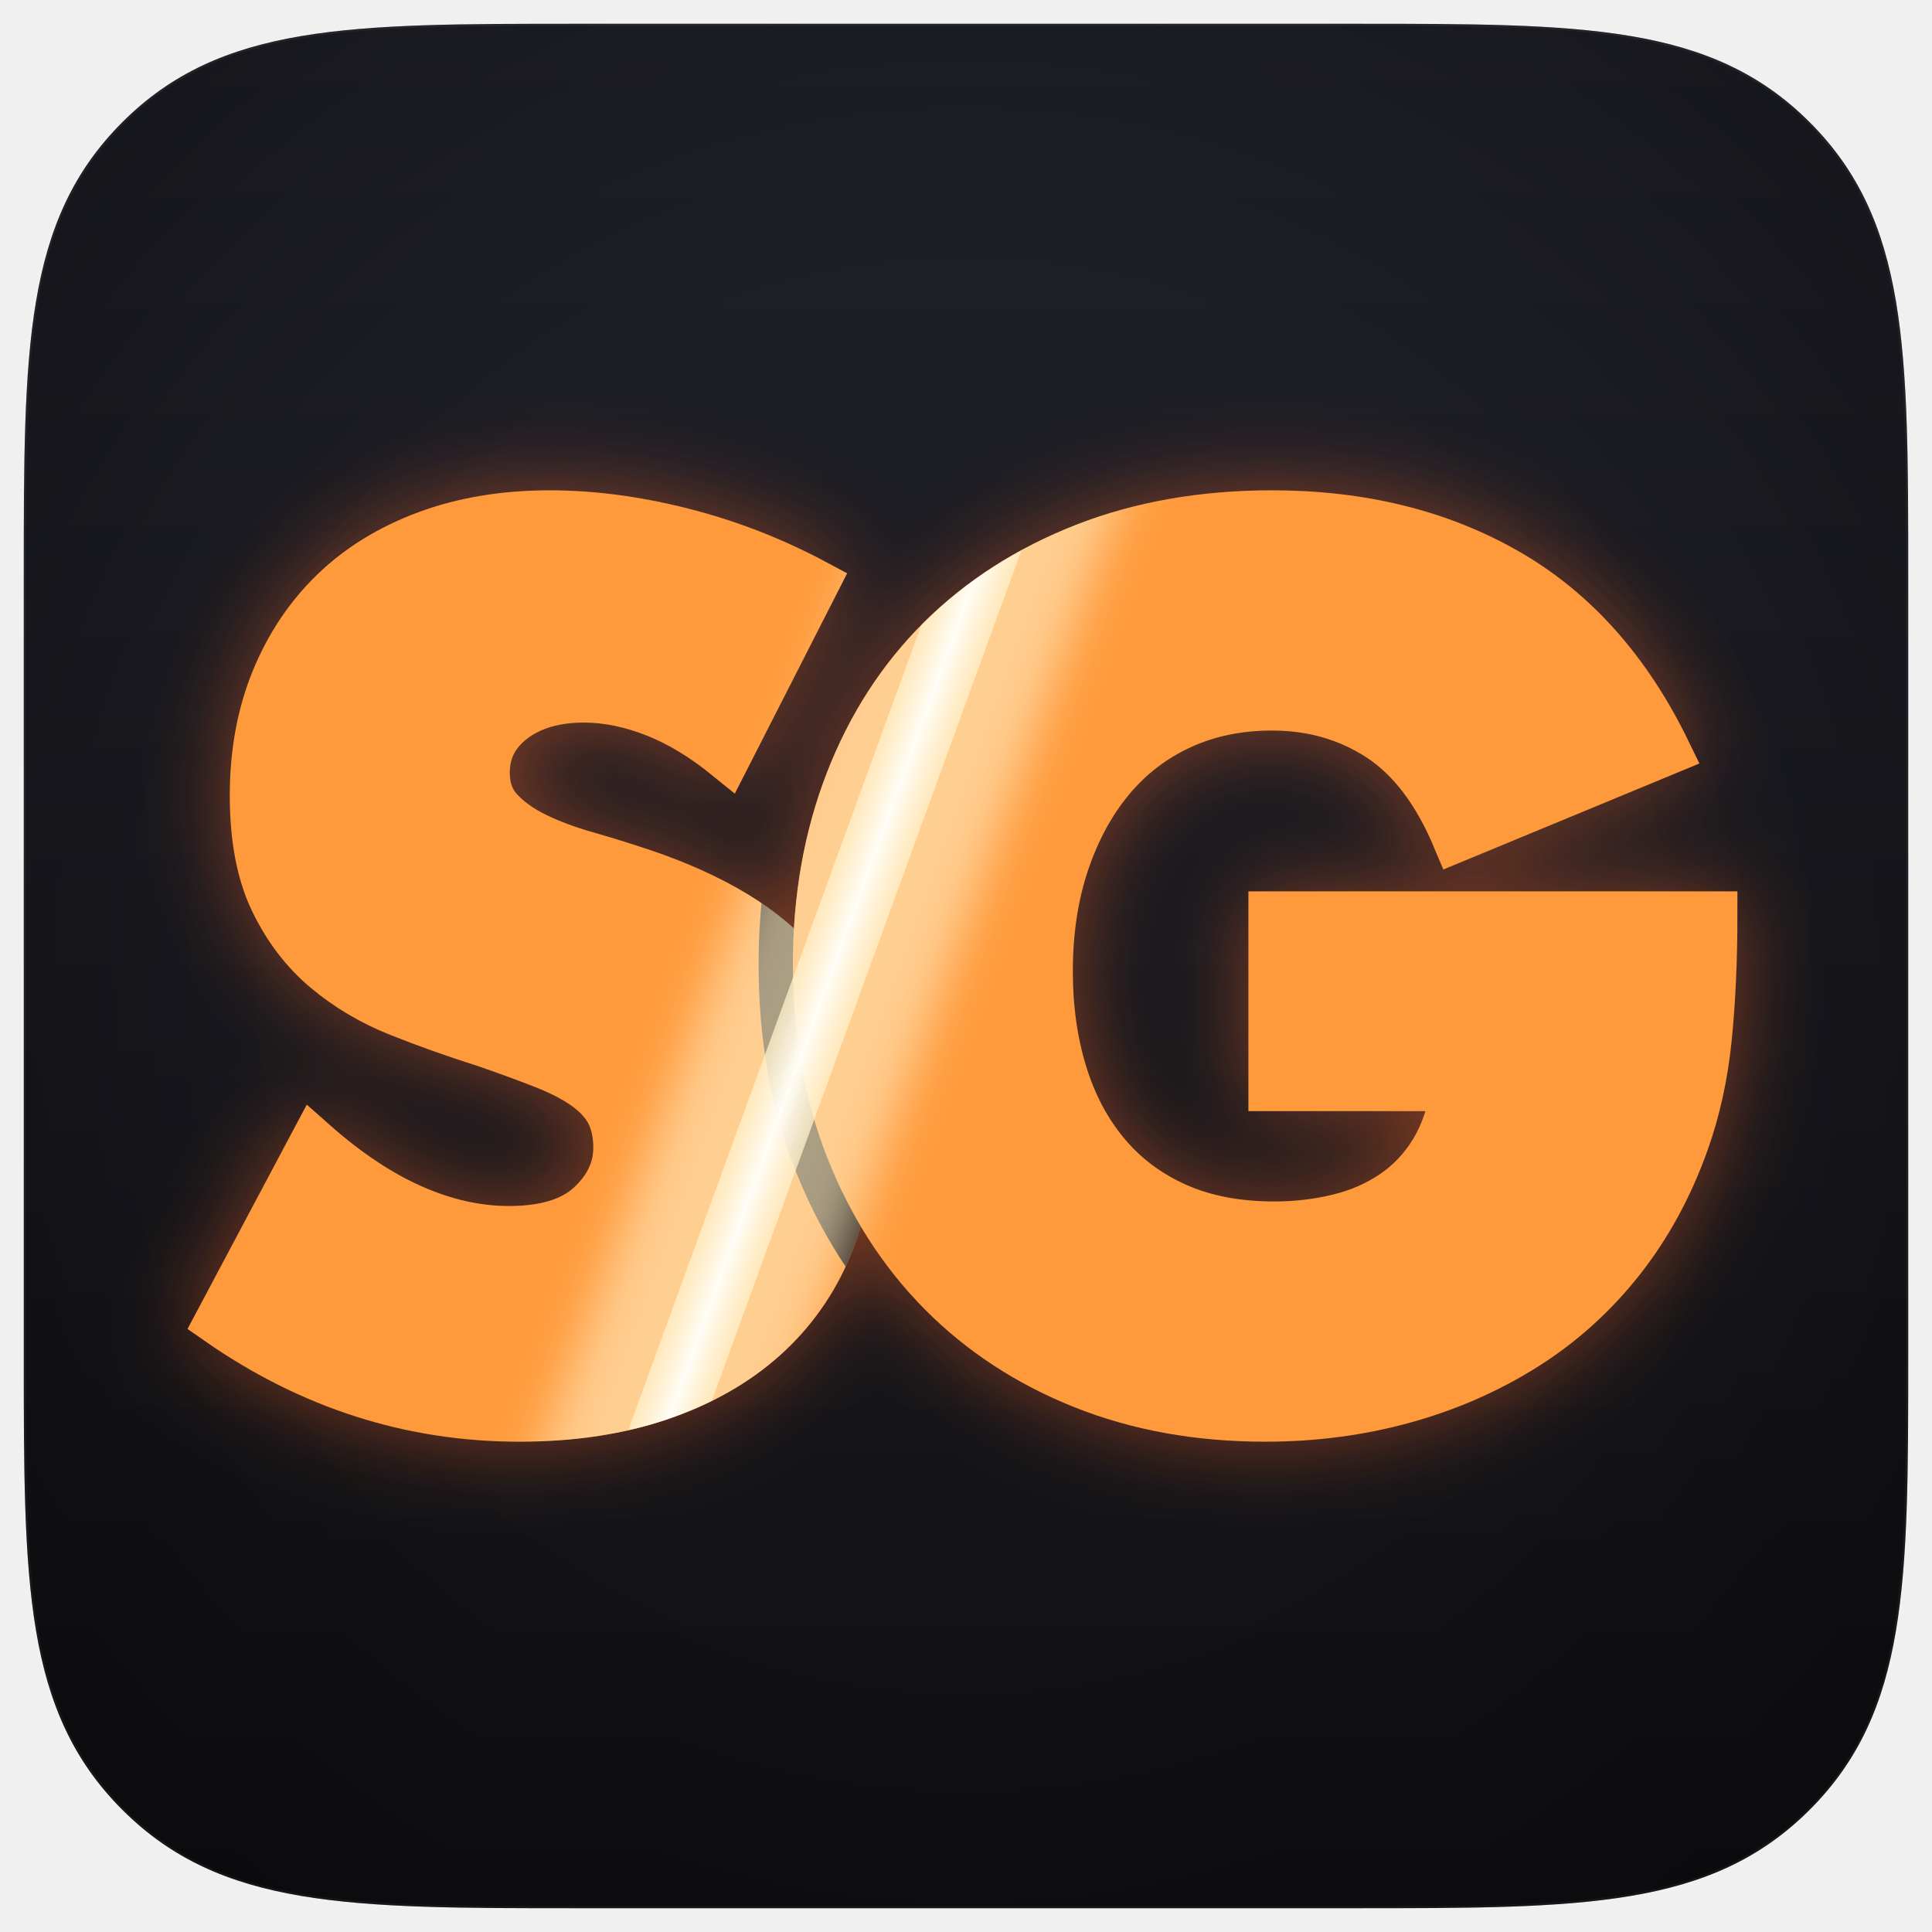
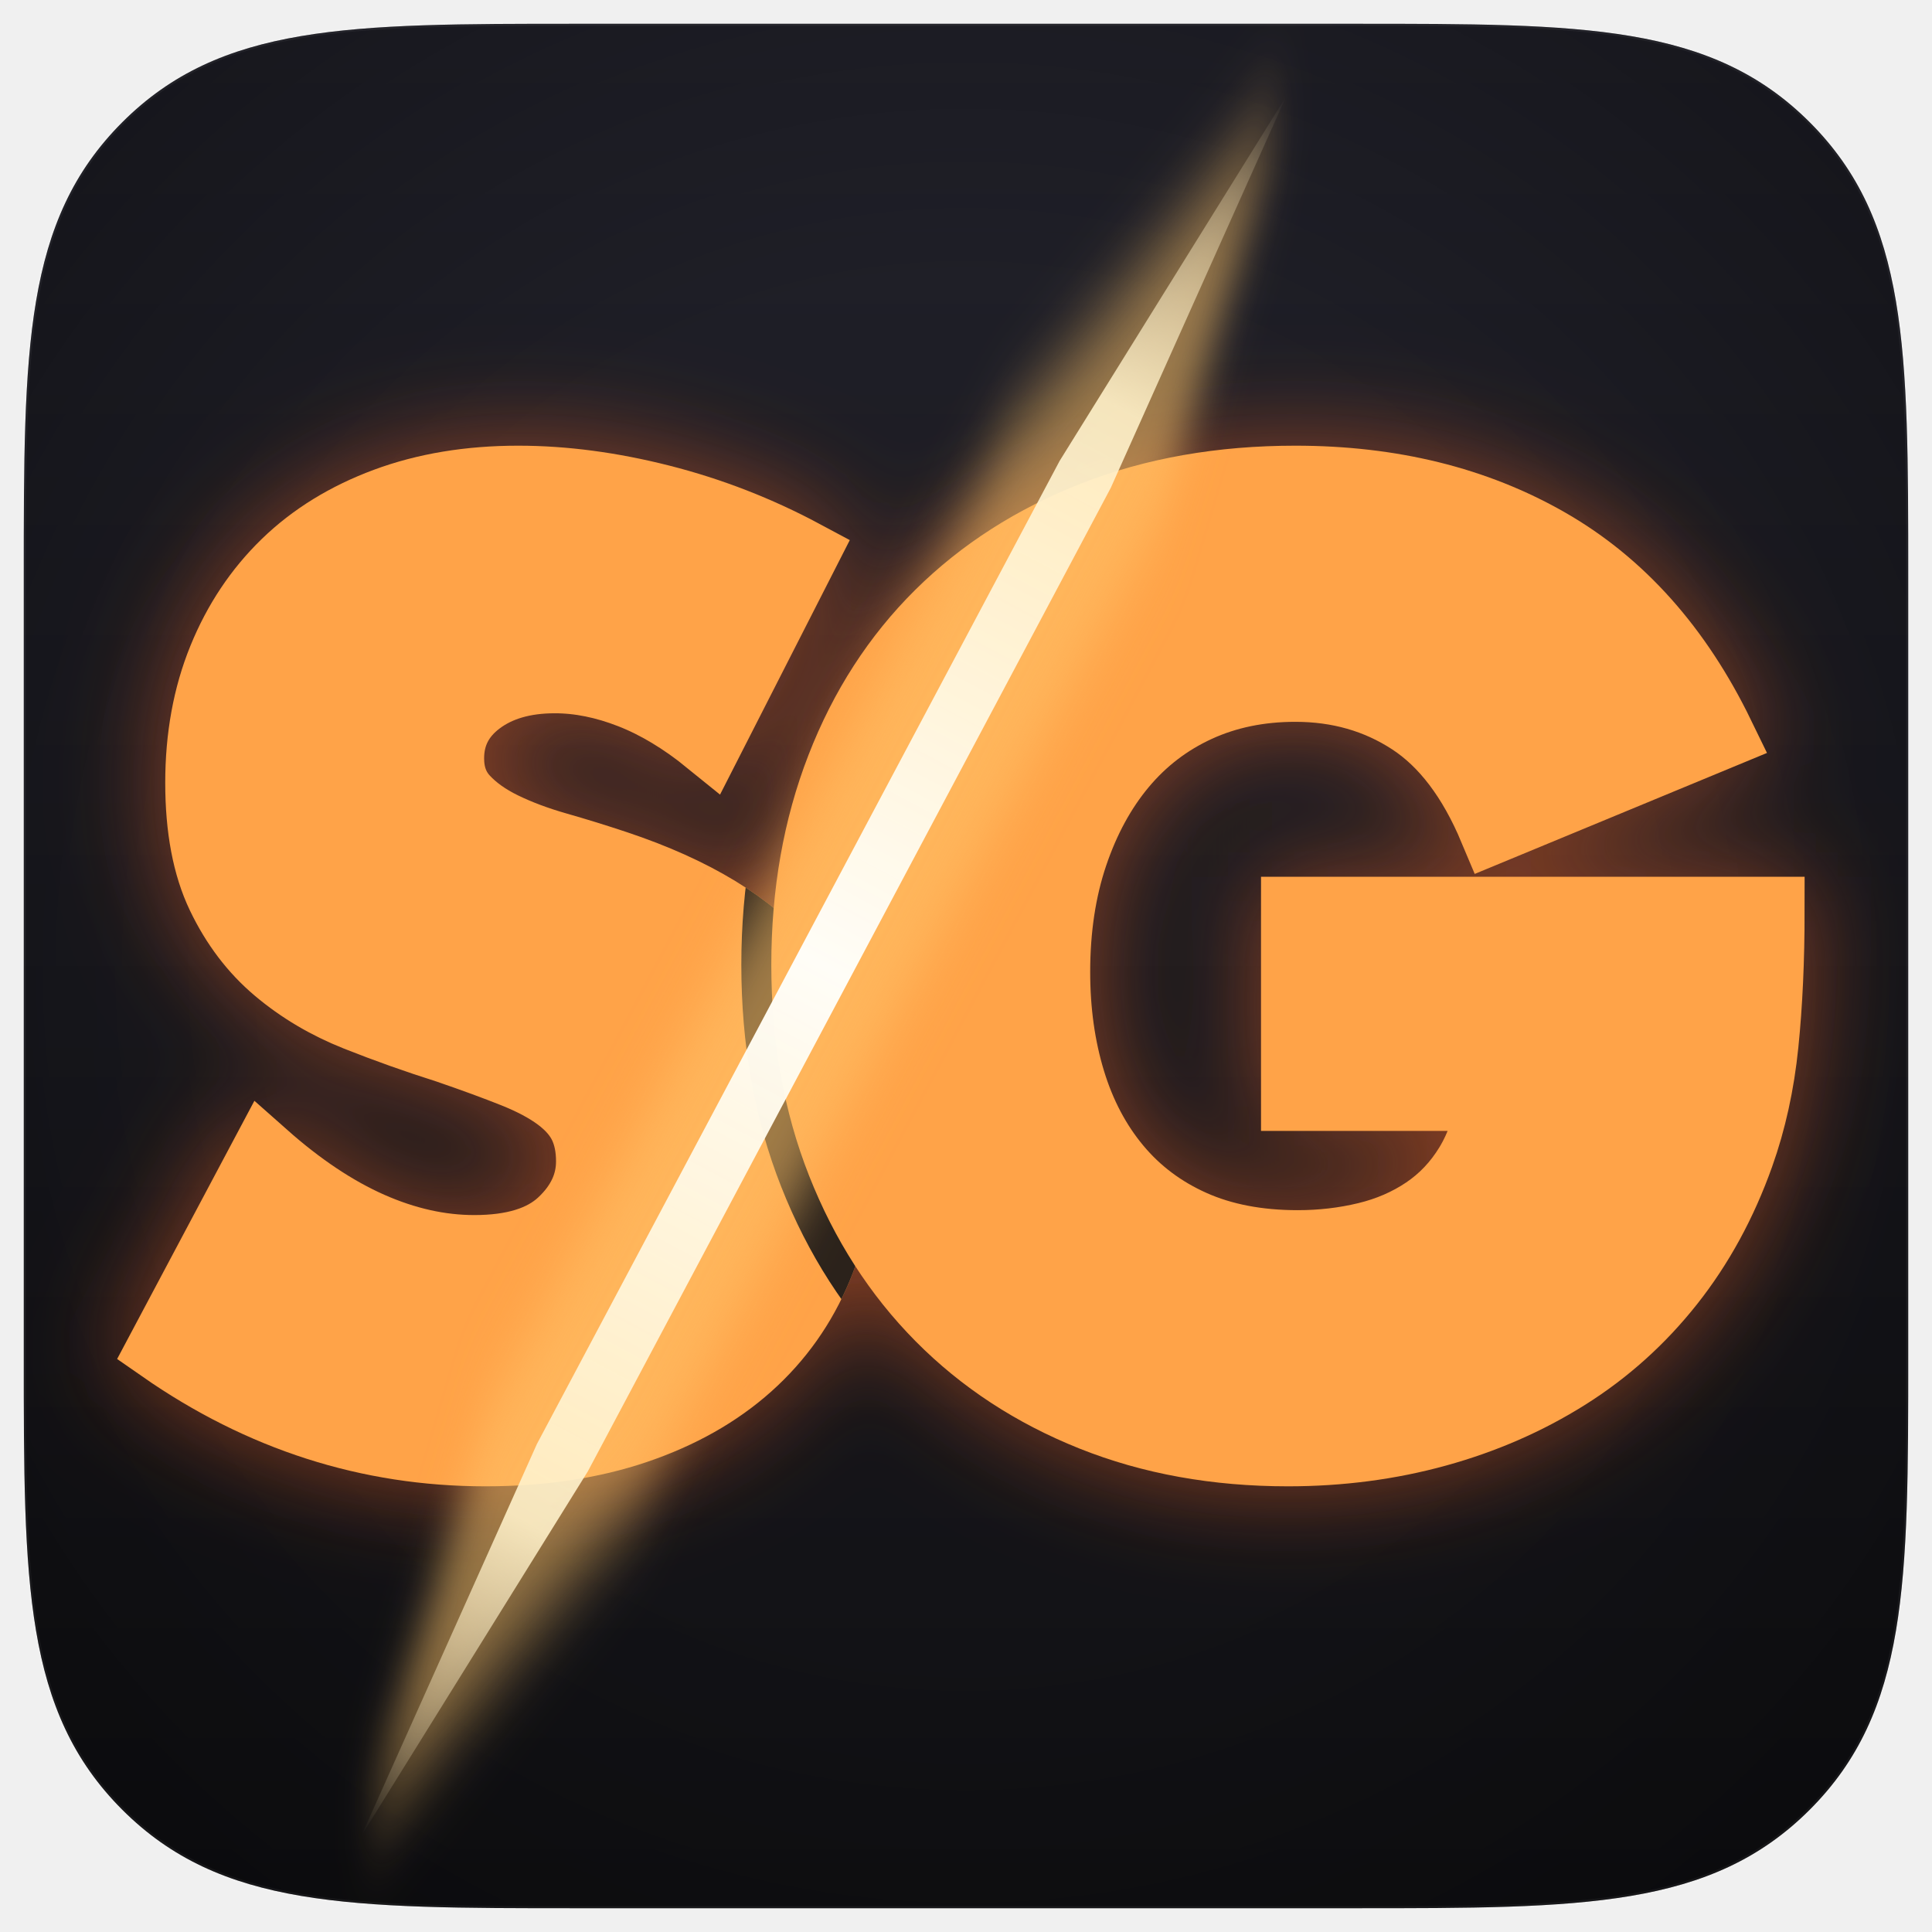
<svg xmlns="http://www.w3.org/2000/svg" viewBox="0 0 1024 1024" width="1024" height="1024">
  <defs>
    <linearGradient id="sg-tile" x1="0" y1="0" x2="0" y2="1">
      <stop offset="0" stop-color="#21212a" />
      <stop offset="1" stop-color="#101013" />
    </linearGradient>
    <radialGradient id="sg-vignette" cx="0.5" cy="0.5" r="0.72">
      <stop offset="0.5" stop-color="#000" stop-opacity="0" />
      <stop offset="1" stop-color="#000" stop-opacity="0.4" />
    </radialGradient>
-     <linearGradient id="sg-letters" x1="0" y1="723.0" x2="0" y2="301.0" gradientUnits="userSpaceOnUse">
-       <stop offset="0.00" stop-color="#ff5a1a" />
+     <linearGradient id="sg-letters" x1="0" y1="743.0" x2="0" y2="281.0" gradientUnits="userSpaceOnUse">
+       <stop offset="0.00" stop-color="#f24b0e" />
      <stop offset="0.55" stop-color="#ff6f2e" />
-       <stop offset="1.00" stop-color="#ff9a3c" />
+       <stop offset="1.00" stop-color="#ffa348" />
    </linearGradient>
-     <linearGradient id="sg-beam" x1="0" y1="0" x2="1" y2="0">
-       <stop offset="0" stop-color="#fff1c9" stop-opacity="0.75" />
+     <linearGradient id="sg-beam" x1="0" y1="52.0" x2="0" y2="972.0" gradientUnits="userSpaceOnUse">
+       <stop offset="0" stop-color="#fff1c9" stop-opacity="0" />
+       <stop offset="0.18" stop-color="#fff1c9" stop-opacity="0.9" />
      <stop offset="0.5" stop-color="#fffdf7" />
-       <stop offset="1" stop-color="#fff1c9" stop-opacity="0.75" />
+       <stop offset="0.82" stop-color="#fff1c9" stop-opacity="0.9" />
+       <stop offset="1" stop-color="#fff1c9" stop-opacity="0" />
    </linearGradient>
-     <mask id="sg-letters-mask">
-       <path d="M493 -561Q461 -587 429 -599.5Q397 -612 367 -612Q329 -612 305 -594Q281 -576 281 -547Q281 -527 293 -514Q305 -501 324.5 -491.5Q344 -482 368.5 -475Q393 -468 417 -460Q513 -428 557.5 -374.5Q602 -321 602 -235Q602 -177 582.5 -130Q563 -83 525.5 -49.5Q488 -16 433.5 2.5Q379 21 310 21Q167 21 45 -64L129 -222Q173 -183 216 -164Q259 -145 301 -145Q349 -145 372.5 -167Q396 -189 396 -217Q396 -234 390 -246.5Q384 -259 370 -269.5Q356 -280 333.5 -289Q311 -298 279 -309Q241 -321 204.5 -335.5Q168 -350 139.5 -374Q111 -398 93.5 -434.5Q76 -471 76 -527Q76 -583 94.5 -628.5Q113 -674 146.5 -706.5Q180 -739 228.5 -757Q277 -775 337 -775Q393 -775 454 -759.5Q515 -744 571 -714Z" transform="translate(138.88 712.00) scale(0.5305)" fill="#fff" stroke="#fff" stroke-width="41.470" stroke-linejoin="miter" />
-       <path d="M446 -422L835 -422Q835 -362 830 -313Q825 -264 810 -222Q789 -163 753 -117.5Q717 -72 668.5 -41.5Q620 -11 562 5Q504 21 440 21Q352 21 279.5 -8Q207 -37 155 -89.5Q103 -142 74 -215.5Q45 -289 45 -378Q45 -466 73.5 -539.5Q102 -613 154.5 -665Q207 -717 281 -746Q355 -775 446 -775Q564 -775 653 -724Q742 -673 794 -566L608 -489Q582 -551 540.5 -578Q499 -605 446 -605Q402 -605 366 -588.5Q330 -572 304.5 -541.5Q279 -511 264.5 -468Q250 -425 250 -372Q250 -324 262.5 -283Q275 -242 300 -212Q325 -182 362 -165.5Q399 -149 448 -149Q477 -149 504 -155.5Q531 -162 552.5 -176.5Q574 -191 588 -214Q602 -237 607 -270L446 -270Z" transform="translate(418.27 712.00) scale(0.5305)" fill="#fff" stroke="#fff" stroke-width="41.470" stroke-linejoin="miter" />
-     </mask>
    <mask id="sg-s-mask">
-       <path d="M493 -561Q461 -587 429 -599.5Q397 -612 367 -612Q329 -612 305 -594Q281 -576 281 -547Q281 -527 293 -514Q305 -501 324.5 -491.5Q344 -482 368.5 -475Q393 -468 417 -460Q513 -428 557.5 -374.5Q602 -321 602 -235Q602 -177 582.5 -130Q563 -83 525.5 -49.5Q488 -16 433.5 2.5Q379 21 310 21Q167 21 45 -64L129 -222Q173 -183 216 -164Q259 -145 301 -145Q349 -145 372.5 -167Q396 -189 396 -217Q396 -234 390 -246.5Q384 -259 370 -269.5Q356 -280 333.5 -289Q311 -298 279 -309Q241 -321 204.5 -335.5Q168 -350 139.5 -374Q111 -398 93.5 -434.5Q76 -471 76 -527Q76 -583 94.5 -628.5Q113 -674 146.5 -706.5Q180 -739 228.5 -757Q277 -775 337 -775Q393 -775 454 -759.5Q515 -744 571 -714Z" transform="translate(138.88 712.00) scale(0.5305)" fill="#fff" stroke="#fff" stroke-width="41.470" stroke-linejoin="miter" />
+       <path d="M493 -561Q461 -587 429 -599.5Q397 -612 367 -612Q329 -612 305 -594Q281 -576 281 -547Q281 -527 293 -514Q305 -501 324.5 -491.5Q344 -482 368.5 -475Q393 -468 417 -460Q513 -428 557.5 -374.5Q602 -321 602 -235Q602 -177 582.5 -130Q563 -83 525.5 -49.5Q488 -16 433.5 2.5Q379 21 310 21Q167 21 45 -64L129 -222Q173 -183 216 -164Q259 -145 301 -145Q349 -145 372.5 -167Q396 -189 396 -217Q396 -234 390 -246.5Q384 -259 370 -269.5Q356 -280 333.5 -289Q311 -298 279 -309Q241 -321 204.5 -335.5Q168 -350 139.5 -374Q111 -398 93.5 -434.5Q76 -471 76 -527Q76 -583 94.5 -628.5Q113 -674 146.5 -706.5Q180 -739 228.5 -757Q277 -775 337 -775Q393 -775 454 -759.5Q515 -744 571 -714Z" transform="translate(110.72 727.00) scale(0.57029)" fill="#fff" stroke="#fff" stroke-width="56.112" stroke-linejoin="miter" />
    </mask>
    <clipPath id="sg-tile-clip">
      <path d="M330 72H694C800 72 860 72 906 118C952 164 952 224 952 330V694C952 800 952 860 906 906C860 952 800 952 694 952H330C224 952 164 952 118 906C72 860 72 800 72 694V330C72 224 72 164 118 118C164 72 224 72 330 72Z" />
    </clipPath>
    <filter id="sg-glow" x="-20%" y="-20%" width="140%" height="140%">
-       <feGaussianBlur stdDeviation="20" />
+       <feGaussianBlur stdDeviation="24" />
    </filter>
-     <filter id="sg-beam-glow" x="-100%" y="-20%" width="300%" height="140%">
+     <filter id="sg-beam-glow" x="-200%" y="-20%" width="500%" height="140%">
      <feGaussianBlur stdDeviation="16" />
    </filter>
  </defs>
  <g transform="translate(512 512) scale(1.135) translate(-512 -512)">
    <path d="M330 72H694C800 72 860 72 906 118C952 164 952 224 952 330V694C952 800 952 860 906 906C860 952 800 952 694 952H330C224 952 164 952 118 906C72 860 72 800 72 694V330C72 224 72 164 118 118C164 72 224 72 330 72Z" fill="url(#sg-tile)" />
    <path d="M330 72H694C800 72 860 72 906 118C952 164 952 224 952 330V694C952 800 952 860 906 906C860 952 800 952 694 952H330C224 952 164 952 118 906C72 860 72 800 72 694V330C72 224 72 164 118 118C164 72 224 72 330 72Z" fill="url(#sg-vignette)" />
    <g clip-path="url(#sg-tile-clip)">
-       <g filter="url(#sg-glow)" opacity="0.45">
-         <path d="M493 -561Q461 -587 429 -599.5Q397 -612 367 -612Q329 -612 305 -594Q281 -576 281 -547Q281 -527 293 -514Q305 -501 324.5 -491.5Q344 -482 368.5 -475Q393 -468 417 -460Q513 -428 557.5 -374.5Q602 -321 602 -235Q602 -177 582.5 -130Q563 -83 525.5 -49.5Q488 -16 433.5 2.5Q379 21 310 21Q167 21 45 -64L129 -222Q173 -183 216 -164Q259 -145 301 -145Q349 -145 372.5 -167Q396 -189 396 -217Q396 -234 390 -246.5Q384 -259 370 -269.5Q356 -280 333.5 -289Q311 -298 279 -309Q241 -321 204.5 -335.5Q168 -350 139.5 -374Q111 -398 93.5 -434.5Q76 -471 76 -527Q76 -583 94.5 -628.5Q113 -674 146.5 -706.5Q180 -739 228.5 -757Q277 -775 337 -775Q393 -775 454 -759.5Q515 -744 571 -714Z" transform="translate(138.88 712.00) scale(0.5305)" fill="#ff6a2c" stroke="#ff6a2c" stroke-width="41.470" stroke-linejoin="miter" />
-         <path d="M446 -422L835 -422Q835 -362 830 -313Q825 -264 810 -222Q789 -163 753 -117.5Q717 -72 668.5 -41.5Q620 -11 562 5Q504 21 440 21Q352 21 279.5 -8Q207 -37 155 -89.5Q103 -142 74 -215.5Q45 -289 45 -378Q45 -466 73.5 -539.5Q102 -613 154.5 -665Q207 -717 281 -746Q355 -775 446 -775Q564 -775 653 -724Q742 -673 794 -566L608 -489Q582 -551 540.5 -578Q499 -605 446 -605Q402 -605 366 -588.5Q330 -572 304.5 -541.5Q279 -511 264.5 -468Q250 -425 250 -372Q250 -324 262.5 -283Q275 -242 300 -212Q325 -182 362 -165.5Q399 -149 448 -149Q477 -149 504 -155.5Q531 -162 552.5 -176.5Q574 -191 588 -214Q602 -237 607 -270L446 -270Z" transform="translate(418.27 712.00) scale(0.5305)" fill="#ff6a2c" stroke="#ff6a2c" stroke-width="41.470" stroke-linejoin="miter" />
+       <g filter="url(#sg-glow)" opacity="0.5">
+         <path d="M493 -561Q461 -587 429 -599.5Q397 -612 367 -612Q329 -612 305 -594Q281 -576 281 -547Q281 -527 293 -514Q305 -501 324.5 -491.5Q344 -482 368.5 -475Q393 -468 417 -460Q513 -428 557.5 -374.5Q602 -321 602 -235Q602 -177 582.5 -130Q563 -83 525.5 -49.5Q488 -16 433.5 2.5Q379 21 310 21Q167 21 45 -64L129 -222Q173 -183 216 -164Q259 -145 301 -145Q349 -145 372.5 -167Q396 -189 396 -217Q396 -234 390 -246.5Q384 -259 370 -269.5Q356 -280 333.5 -289Q311 -298 279 -309Q241 -321 204.5 -335.5Q168 -350 139.5 -374Q111 -398 93.5 -434.5Q76 -471 76 -527Q76 -583 94.5 -628.5Q113 -674 146.5 -706.5Q180 -739 228.5 -757Q277 -775 337 -775Q393 -775 454 -759.5Q515 -744 571 -714Z" transform="translate(110.72 727.00) scale(0.57029)" fill="#ff6a2c" stroke="#ff6a2c" stroke-width="56.112" stroke-linejoin="miter" />
+         <path d="M446 -422L835 -422Q835 -362 830 -313Q825 -264 810 -222Q789 -163 753 -117.5Q717 -72 668.5 -41.5Q620 -11 562 5Q504 21 440 21Q352 21 279.5 -8Q207 -37 155 -89.5Q103 -142 74 -215.5Q45 -289 45 -378Q45 -466 73.5 -539.5Q102 -613 154.5 -665Q207 -717 281 -746Q355 -775 446 -775Q564 -775 653 -724Q742 -673 794 -566L608 -489Q582 -551 540.5 -578Q499 -605 446 -605Q402 -605 366 -588.5Q330 -572 304.5 -541.5Q279 -511 264.5 -468Q250 -425 250 -372Q250 -324 262.5 -283Q275 -242 300 -212Q325 -182 362 -165.5Q399 -149 448 -149Q477 -149 504 -155.5Q531 -162 552.5 -176.5Q574 -191 588 -214Q602 -237 607 -270L446 -270Z" transform="translate(411.42 727.00) scale(0.57029)" fill="#ff6a2c" stroke="#ff6a2c" stroke-width="56.112" stroke-linejoin="miter" />
      </g>
-       <path d="M493 -561Q461 -587 429 -599.5Q397 -612 367 -612Q329 -612 305 -594Q281 -576 281 -547Q281 -527 293 -514Q305 -501 324.5 -491.5Q344 -482 368.5 -475Q393 -468 417 -460Q513 -428 557.5 -374.5Q602 -321 602 -235Q602 -177 582.5 -130Q563 -83 525.5 -49.5Q488 -16 433.5 2.5Q379 21 310 21Q167 21 45 -64L129 -222Q173 -183 216 -164Q259 -145 301 -145Q349 -145 372.5 -167Q396 -189 396 -217Q396 -234 390 -246.5Q384 -259 370 -269.5Q356 -280 333.5 -289Q311 -298 279 -309Q241 -321 204.5 -335.5Q168 -350 139.5 -374Q111 -398 93.5 -434.5Q76 -471 76 -527Q76 -583 94.5 -628.5Q113 -674 146.5 -706.5Q180 -739 228.5 -757Q277 -775 337 -775Q393 -775 454 -759.5Q515 -744 571 -714Z" transform="translate(138.88 712.00) scale(0.5305)" fill="url(#sg-letters)" stroke="url(#sg-letters)" stroke-width="41.470" stroke-linejoin="miter" />
+       <path d="M493 -561Q461 -587 429 -599.5Q397 -612 367 -612Q329 -612 305 -594Q281 -576 281 -547Q281 -527 293 -514Q305 -501 324.5 -491.5Q344 -482 368.5 -475Q393 -468 417 -460Q513 -428 557.5 -374.5Q602 -321 602 -235Q602 -177 582.5 -130Q563 -83 525.5 -49.5Q488 -16 433.5 2.5Q379 21 310 21Q167 21 45 -64L129 -222Q173 -183 216 -164Q259 -145 301 -145Q349 -145 372.5 -167Q396 -189 396 -217Q396 -234 390 -246.5Q384 -259 370 -269.5Q356 -280 333.5 -289Q311 -298 279 -309Q241 -321 204.5 -335.5Q168 -350 139.5 -374Q111 -398 93.5 -434.5Q76 -471 76 -527Q76 -583 94.5 -628.5Q113 -674 146.5 -706.5Q180 -739 228.5 -757Q277 -775 337 -775Q393 -775 454 -759.5Q515 -744 571 -714Z" transform="translate(110.72 727.00) scale(0.57029)" fill="url(#sg-letters)" stroke="url(#sg-letters)" stroke-width="56.112" stroke-linejoin="miter" />
      <g mask="url(#sg-s-mask)">
-         <path d="M446 -422L835 -422Q835 -362 830 -313Q825 -264 810 -222Q789 -163 753 -117.5Q717 -72 668.5 -41.5Q620 -11 562 5Q504 21 440 21Q352 21 279.5 -8Q207 -37 155 -89.5Q103 -142 74 -215.5Q45 -289 45 -378Q45 -466 73.5 -539.5Q102 -613 154.5 -665Q207 -717 281 -746Q355 -775 446 -775Q564 -775 653 -724Q742 -673 794 -566L608 -489Q582 -551 540.5 -578Q499 -605 446 -605Q402 -605 366 -588.5Q330 -572 304.5 -541.5Q279 -511 264.5 -468Q250 -425 250 -372Q250 -324 262.5 -283Q275 -242 300 -212Q325 -182 362 -165.5Q399 -149 448 -149Q477 -149 504 -155.5Q531 -162 552.5 -176.5Q574 -191 588 -214Q602 -237 607 -270L446 -270Z" transform="translate(418.27 712.00) scale(0.5305)" fill="#141416" stroke="#141416" stroke-width="101.790" stroke-linejoin="miter" opacity="0.9" />
+         <path d="M446 -422L835 -422Q835 -362 830 -313Q825 -264 810 -222Q789 -163 753 -117.5Q717 -72 668.5 -41.5Q620 -11 562 5Q504 21 440 21Q352 21 279.5 -8Q207 -37 155 -89.5Q103 -142 74 -215.5Q45 -289 45 -378Q45 -466 73.5 -539.5Q102 -613 154.5 -665Q207 -717 281 -746Q355 -775 446 -775Q564 -775 653 -724Q742 -673 794 -566L608 -489Q582 -551 540.5 -578Q499 -605 446 -605Q402 -605 366 -588.5Q330 -572 304.5 -541.5Q279 -511 264.5 -468Q250 -425 250 -372Q250 -324 262.5 -283Q275 -242 300 -212Q325 -182 362 -165.5Q399 -149 448 -149Q477 -149 504 -155.5Q531 -162 552.5 -176.5Q574 -191 588 -214Q602 -237 607 -270L446 -270Z" transform="translate(411.42 727.00) scale(0.57029)" fill="#141416" stroke="#141416" stroke-width="105.209" stroke-linejoin="miter" opacity="0.9" />
      </g>
-       <path d="M446 -422L835 -422Q835 -362 830 -313Q825 -264 810 -222Q789 -163 753 -117.5Q717 -72 668.5 -41.5Q620 -11 562 5Q504 21 440 21Q352 21 279.5 -8Q207 -37 155 -89.5Q103 -142 74 -215.5Q45 -289 45 -378Q45 -466 73.5 -539.5Q102 -613 154.5 -665Q207 -717 281 -746Q355 -775 446 -775Q564 -775 653 -724Q742 -673 794 -566L608 -489Q582 -551 540.5 -578Q499 -605 446 -605Q402 -605 366 -588.5Q330 -572 304.5 -541.5Q279 -511 264.5 -468Q250 -425 250 -372Q250 -324 262.5 -283Q275 -242 300 -212Q325 -182 362 -165.5Q399 -149 448 -149Q477 -149 504 -155.5Q531 -162 552.5 -176.5Q574 -191 588 -214Q602 -237 607 -270L446 -270Z" transform="translate(418.27 712.00) scale(0.5305)" fill="url(#sg-letters)" stroke="url(#sg-letters)" stroke-width="41.470" stroke-linejoin="miter" />
-       <g mask="url(#sg-letters-mask)">
-         <g transform="rotate(20 450.2 512)">
-           <rect x="399.0" y="-200" width="102.4" height="1424" fill="#fff1c9" opacity="0.6" filter="url(#sg-beam-glow)" />
-           <rect x="434.2" y="-200" width="32.0" height="1424" fill="url(#sg-beam)" />
-         </g>
+       <path d="M446 -422L835 -422Q835 -362 830 -313Q825 -264 810 -222Q789 -163 753 -117.5Q717 -72 668.5 -41.5Q620 -11 562 5Q504 21 440 21Q352 21 279.5 -8Q207 -37 155 -89.5Q103 -142 74 -215.5Q45 -289 45 -378Q45 -466 73.5 -539.5Q102 -613 154.5 -665Q207 -717 281 -746Q355 -775 446 -775Q564 -775 653 -724Q742 -673 794 -566L608 -489Q582 -551 540.5 -578Q499 -605 446 -605Q402 -605 366 -588.5Q330 -572 304.5 -541.5Q279 -511 264.5 -468Q250 -425 250 -372Q250 -324 262.5 -283Q275 -242 300 -212Q325 -182 362 -165.5Q399 -149 448 -149Q477 -149 504 -155.5Q531 -162 552.5 -176.5Q574 -191 588 -214Q602 -237 607 -270L446 -270Z" transform="translate(411.42 727.00) scale(0.57029)" fill="url(#sg-letters)" stroke="url(#sg-letters)" stroke-width="56.112" stroke-linejoin="miter" />
+       <g transform="rotate(28 445.6 512)">
+         <path d="M445.6 52.0L486.1 252.0L486.1 772.0L445.6 972.0L405.1 772.0L405.1 252.0Z" fill="#ffc46b" opacity="0.55" filter="url(#sg-beam-glow)" />
+         <path d="M445.6 52.0L459.1 252.0L459.1 772.0L445.6 972.0L432.1 772.0L432.1 252.0Z" fill="url(#sg-beam)" />
      </g>
    </g>
    <path d="M330 72H694C800 72 860 72 906 118C952 164 952 224 952 330V694C952 800 952 860 906 906C860 952 800 952 694 952H330C224 952 164 952 118 906C72 860 72 800 72 694V330C72 224 72 164 118 118C164 72 224 72 330 72Z" fill="none" stroke="#fff" stroke-opacity="0.05" stroke-width="2" />
  </g>
</svg>
